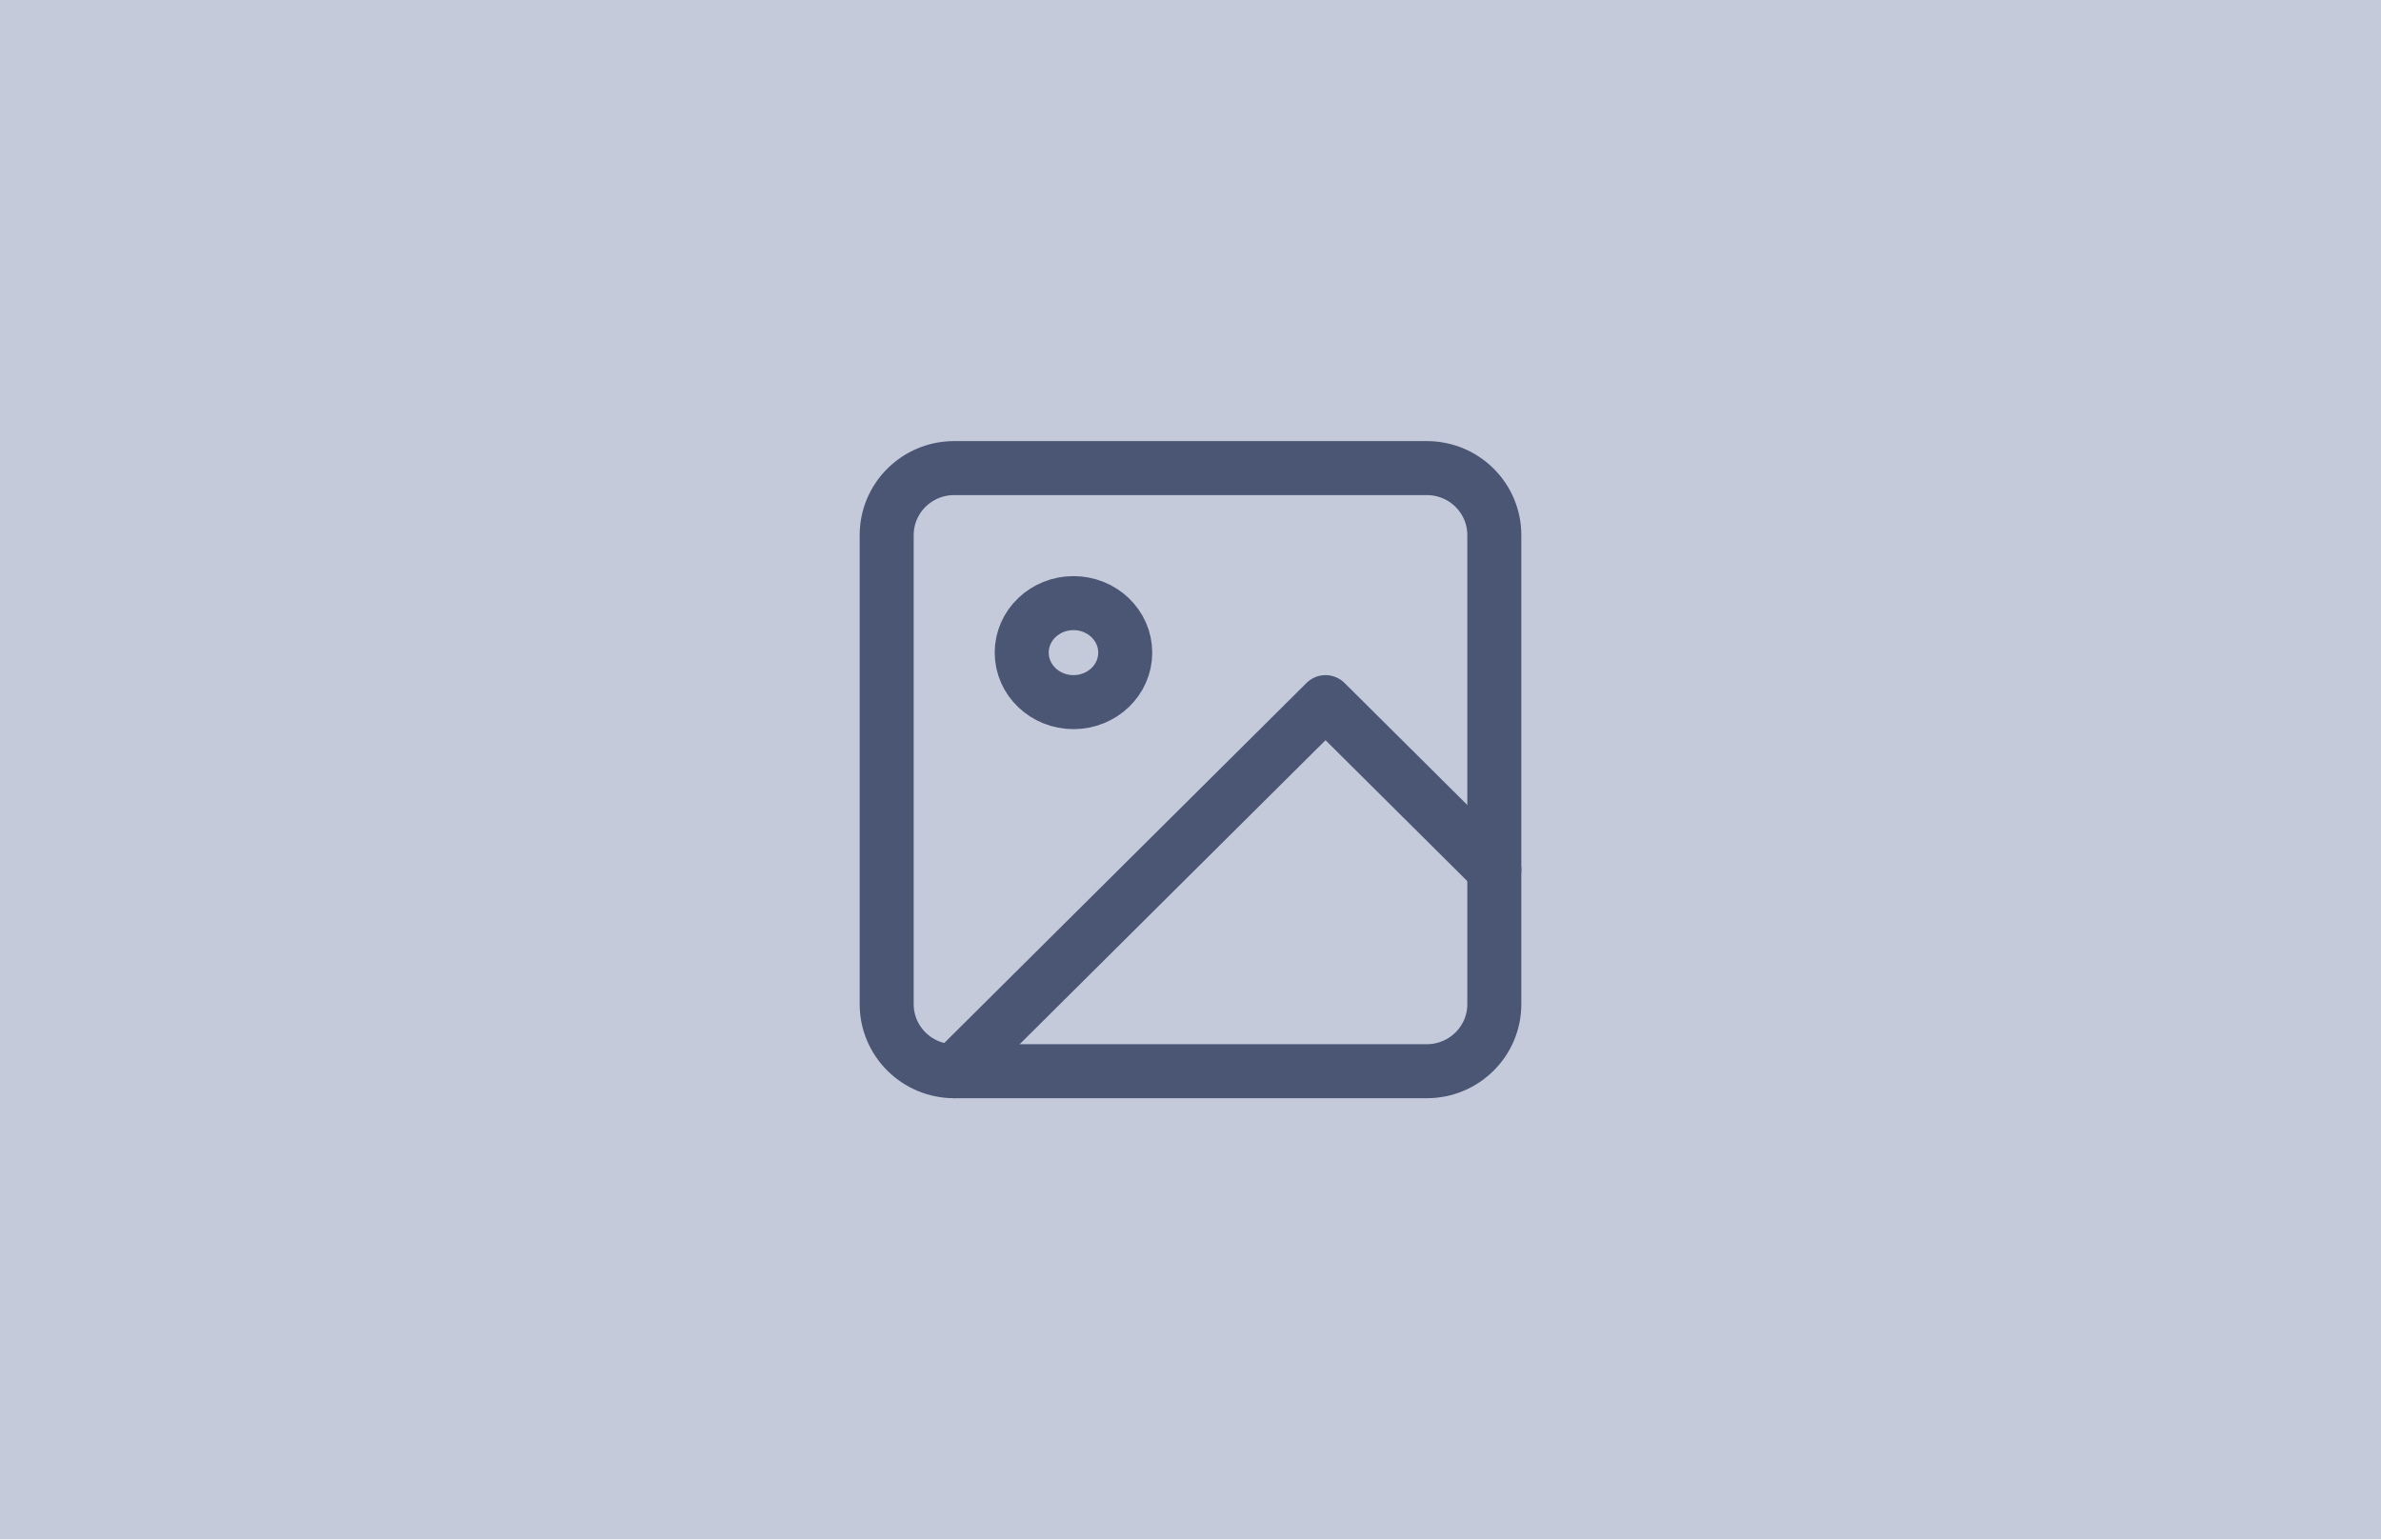
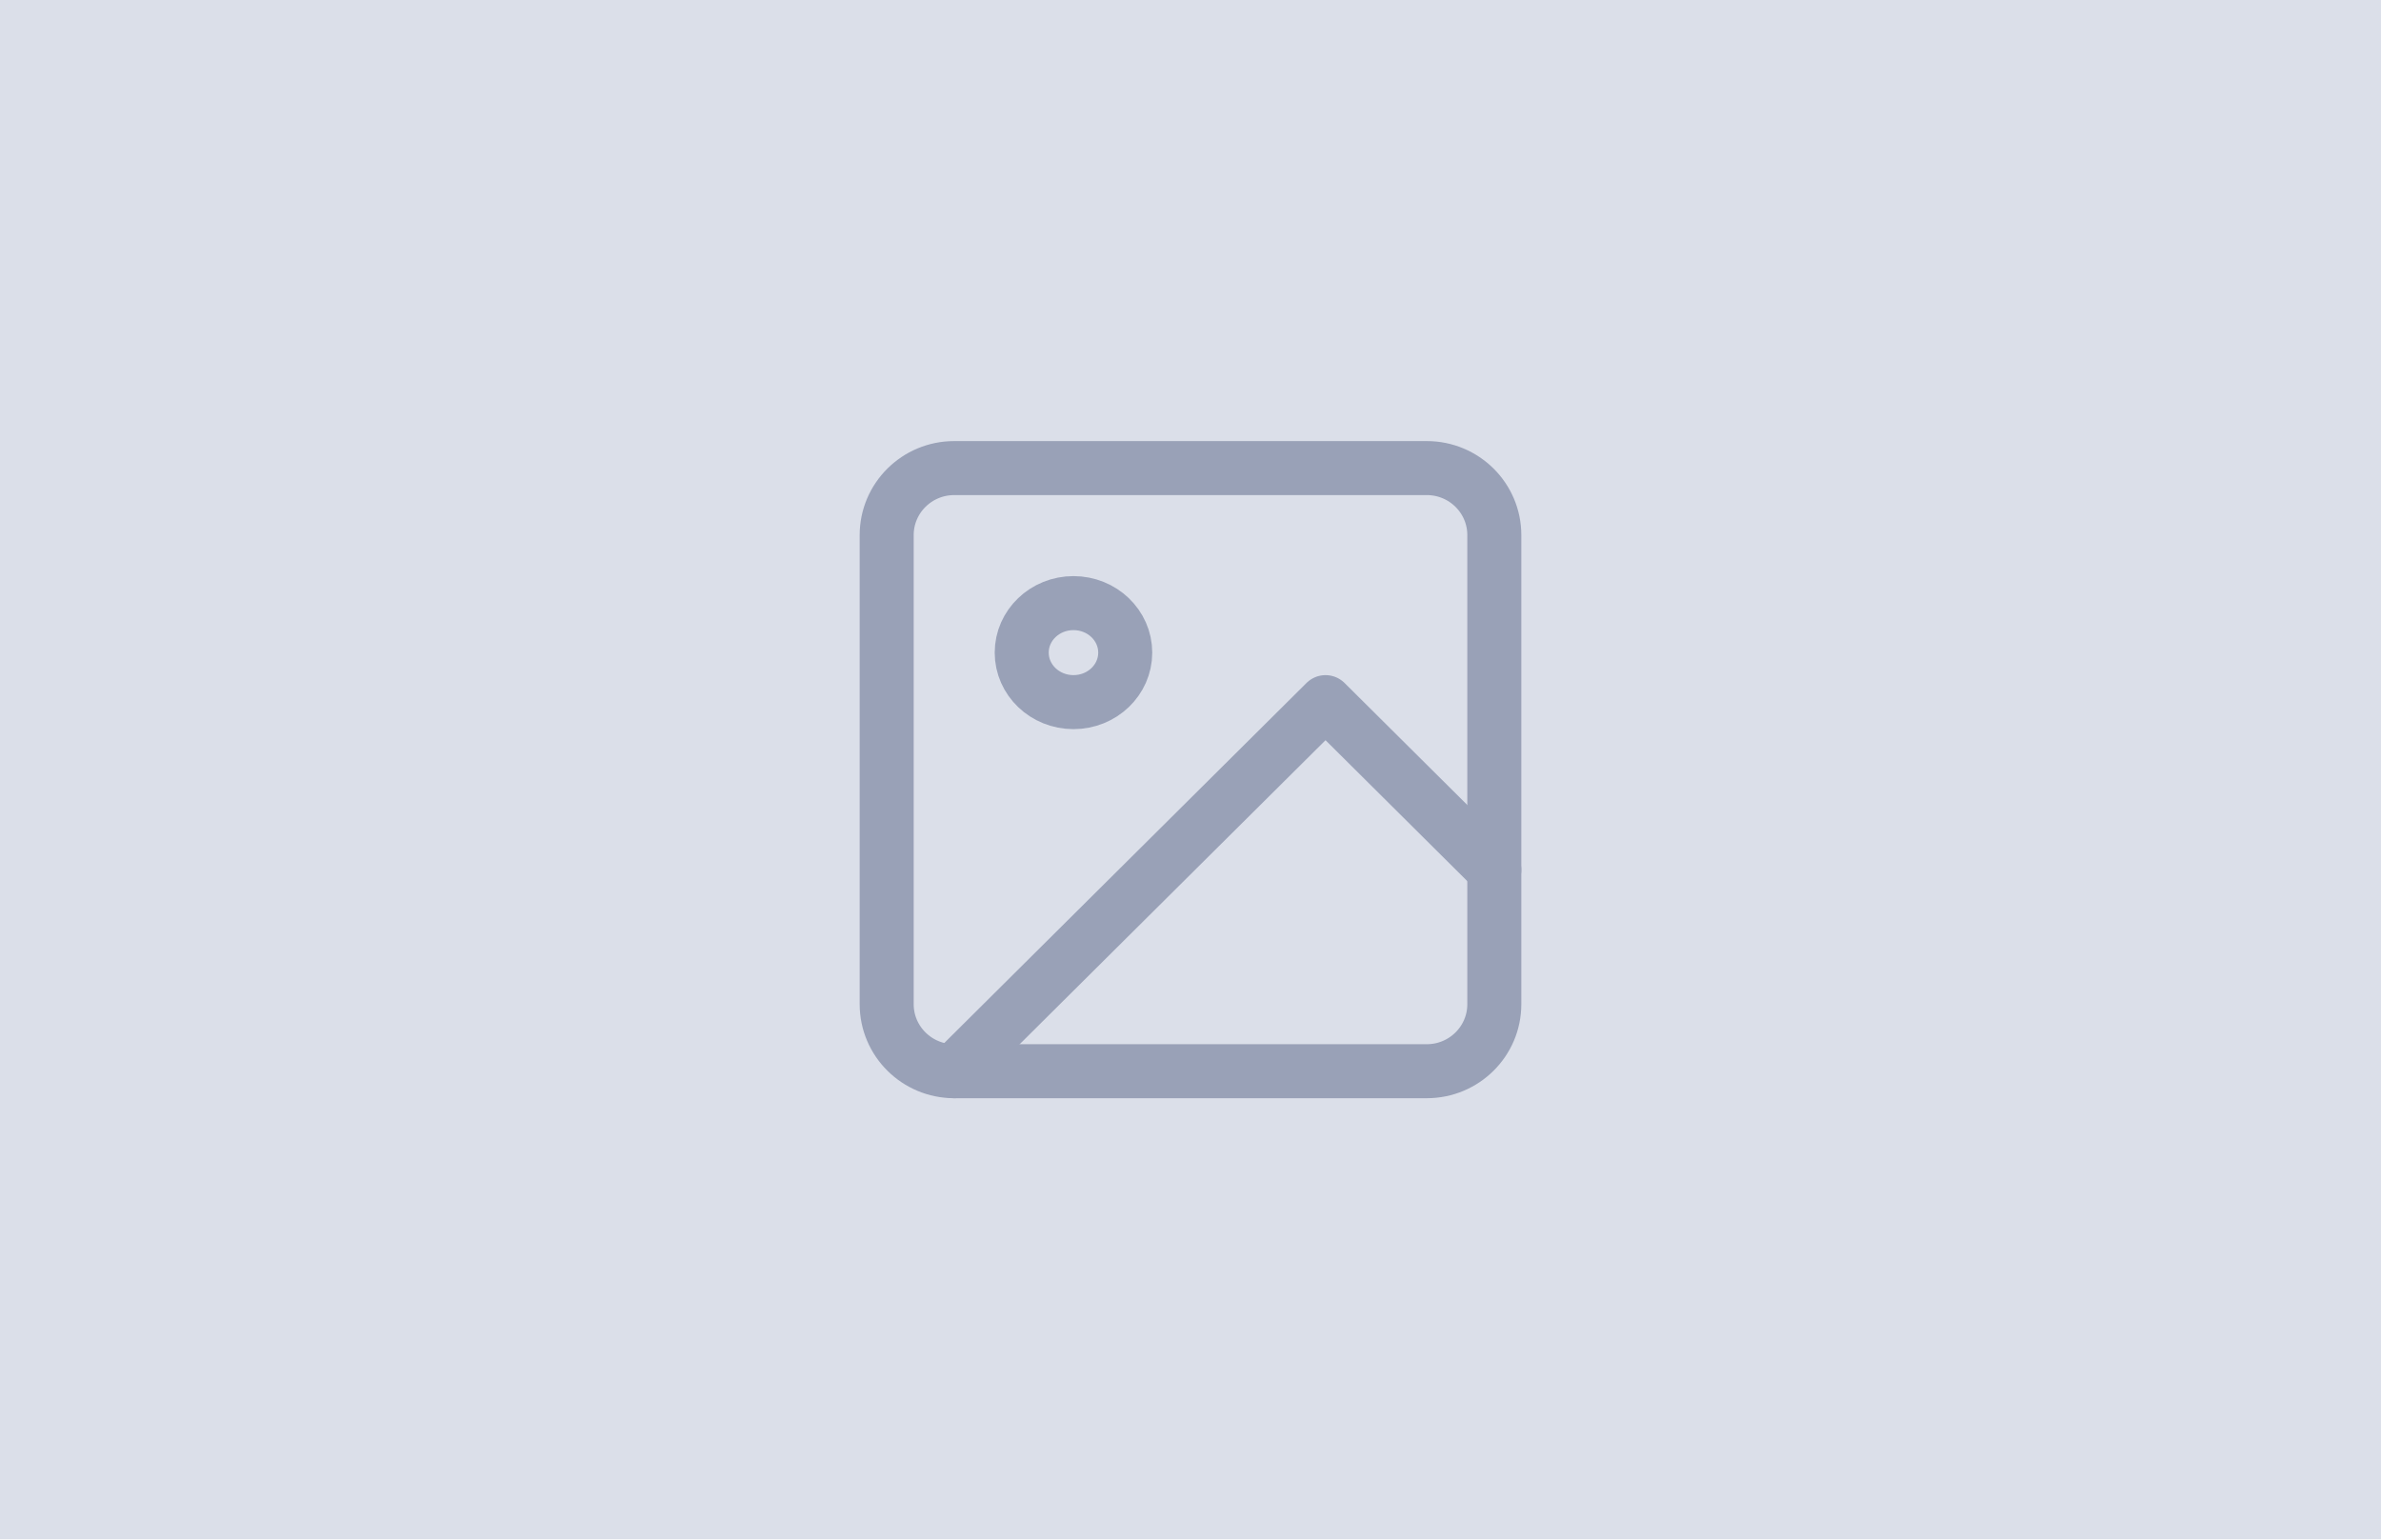
<svg xmlns="http://www.w3.org/2000/svg" width="529" height="342" viewBox="0 0 529 342" fill="none">
-   <rect width="529" height="342" fill="#C4CADA" />
-   <path d="M317 104H212C203.716 104 197 110.666 197 118.889V223.111C197 231.334 203.716 238 212 238H317C325.284 238 332 231.334 332 223.111V118.889C332 110.666 325.284 104 317 104Z" stroke="#4B5675" stroke-width="12" stroke-linecap="round" stroke-linejoin="round" />
-   <path d="M238.5 156C244.851 156 250 151.075 250 145C250 138.925 244.851 134 238.5 134C232.149 134 227 138.925 227 145C227 151.075 232.149 156 238.5 156Z" stroke="#4B5675" stroke-width="12" stroke-linecap="round" stroke-linejoin="round" />
-   <path d="M332 193.273L294.5 156L212 238" stroke="#4B5675" stroke-width="12" stroke-linecap="round" stroke-linejoin="round" />
+   <rect width="529" height="342" fill="#DBDFE9" />
+   <path d="M317 104H212C203.716 104 197 110.666 197 118.889V223.111C197 231.334 203.716 238 212 238H317C325.284 238 332 231.334 332 223.111V118.889C332 110.666 325.284 104 317 104Z" stroke="#99A1B7" stroke-width="12" stroke-linecap="round" stroke-linejoin="round" />
+   <path d="M238.5 156C244.851 156 250 151.075 250 145C250 138.925 244.851 134 238.5 134C232.149 134 227 138.925 227 145C227 151.075 232.149 156 238.5 156Z" stroke="#99A1B7" stroke-width="12" stroke-linecap="round" stroke-linejoin="round" />
+   <path d="M332 193.273L294.5 156L212 238" stroke="#99A1B7" stroke-width="12" stroke-linecap="round" stroke-linejoin="round" />
</svg>
